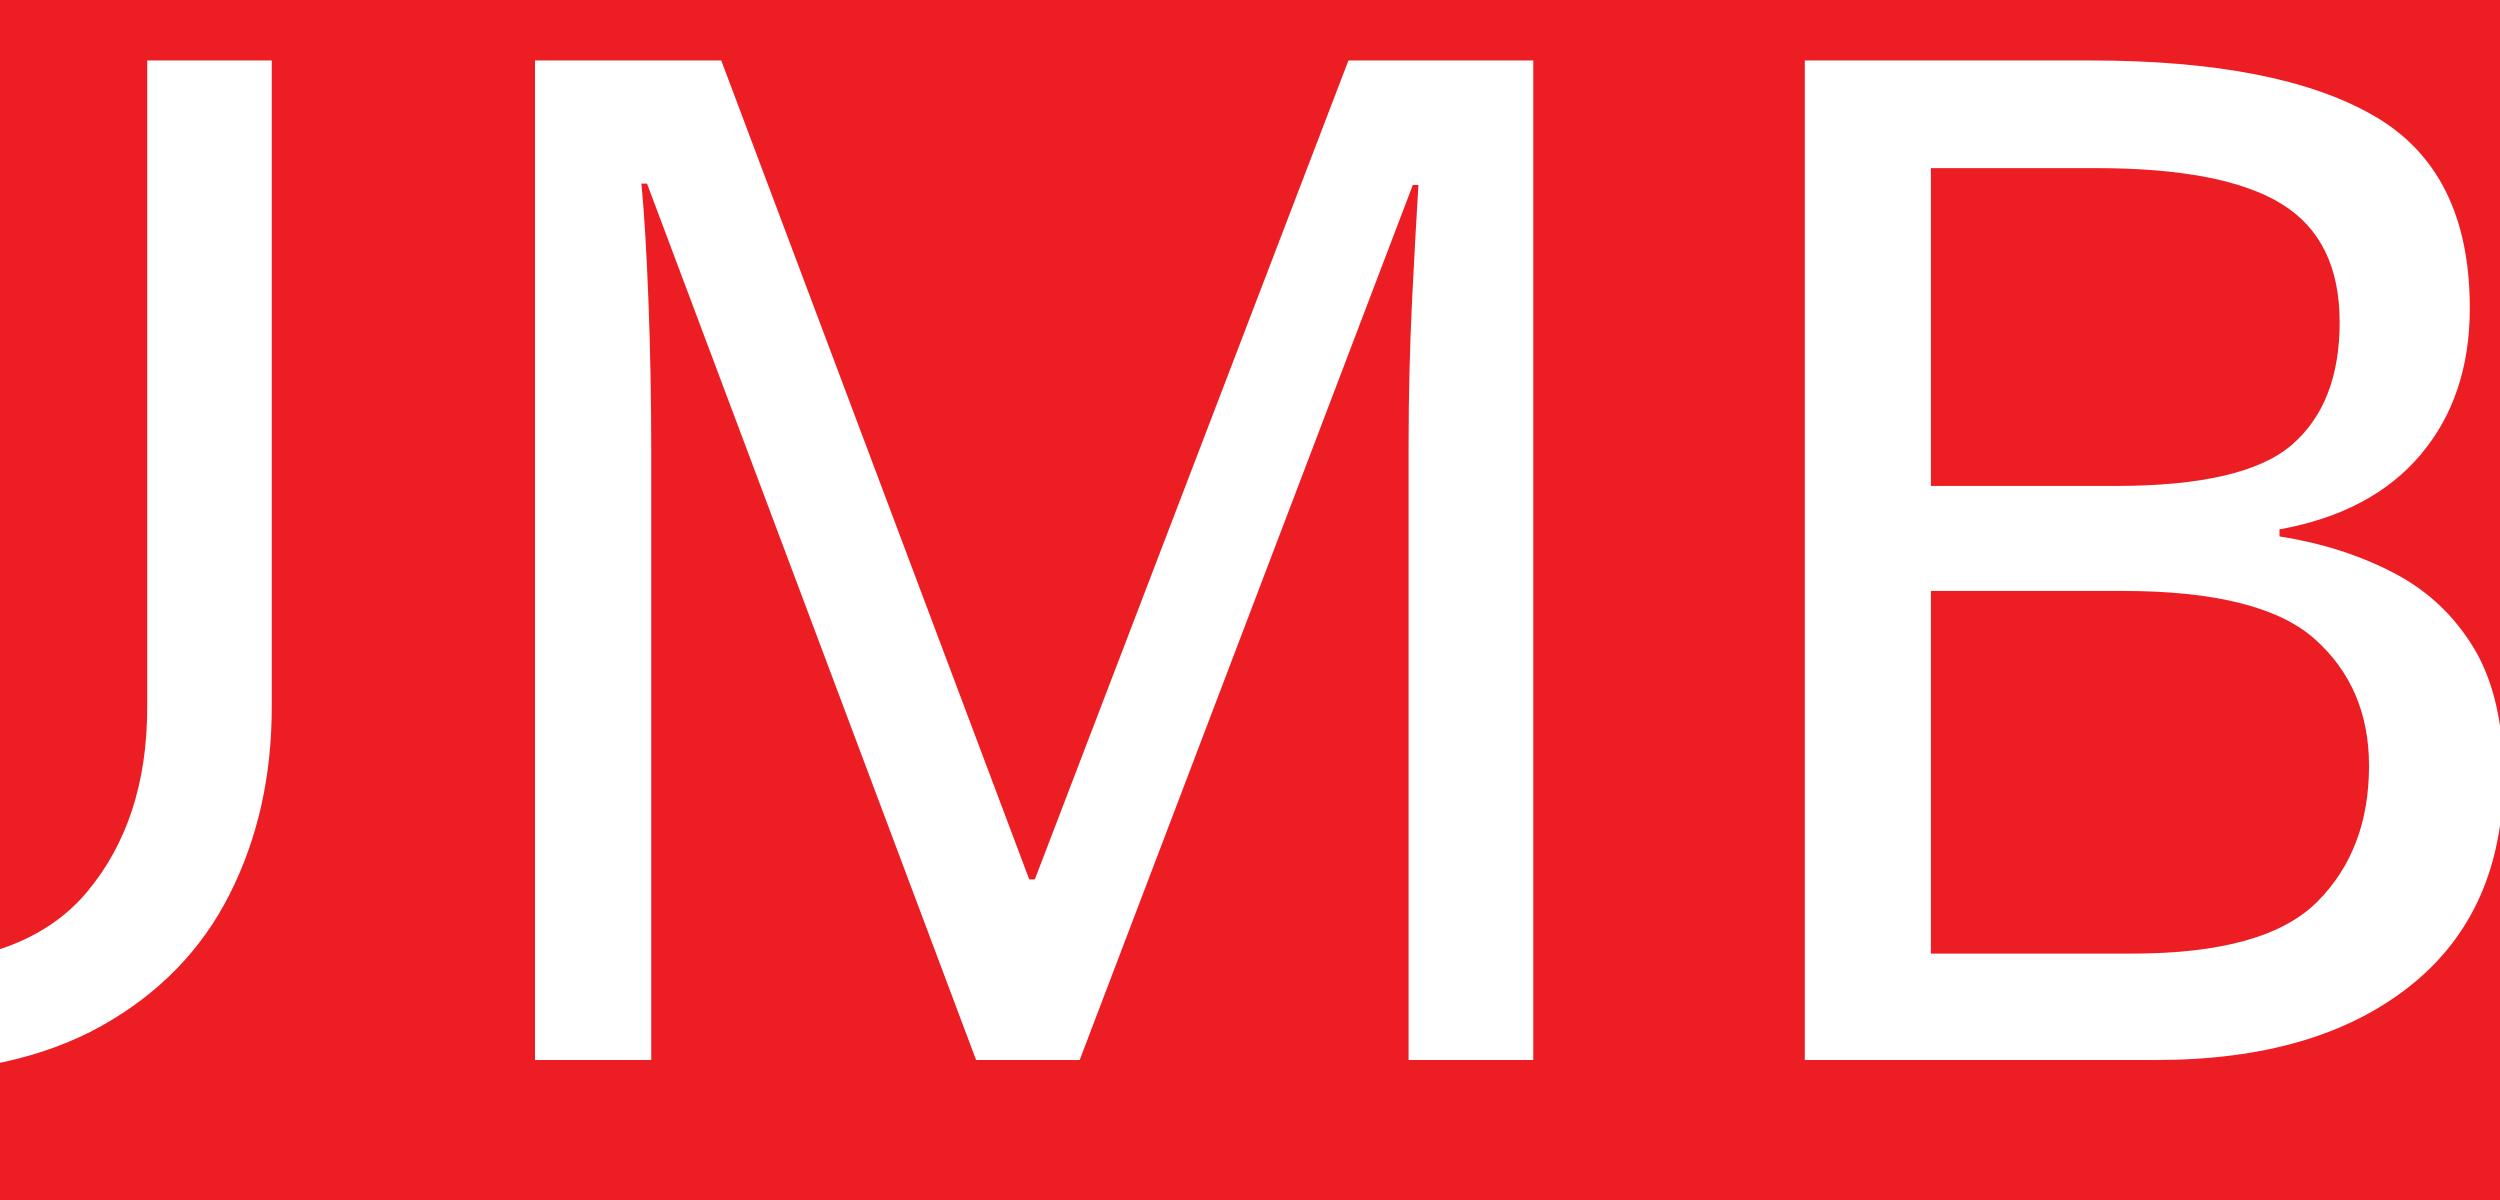
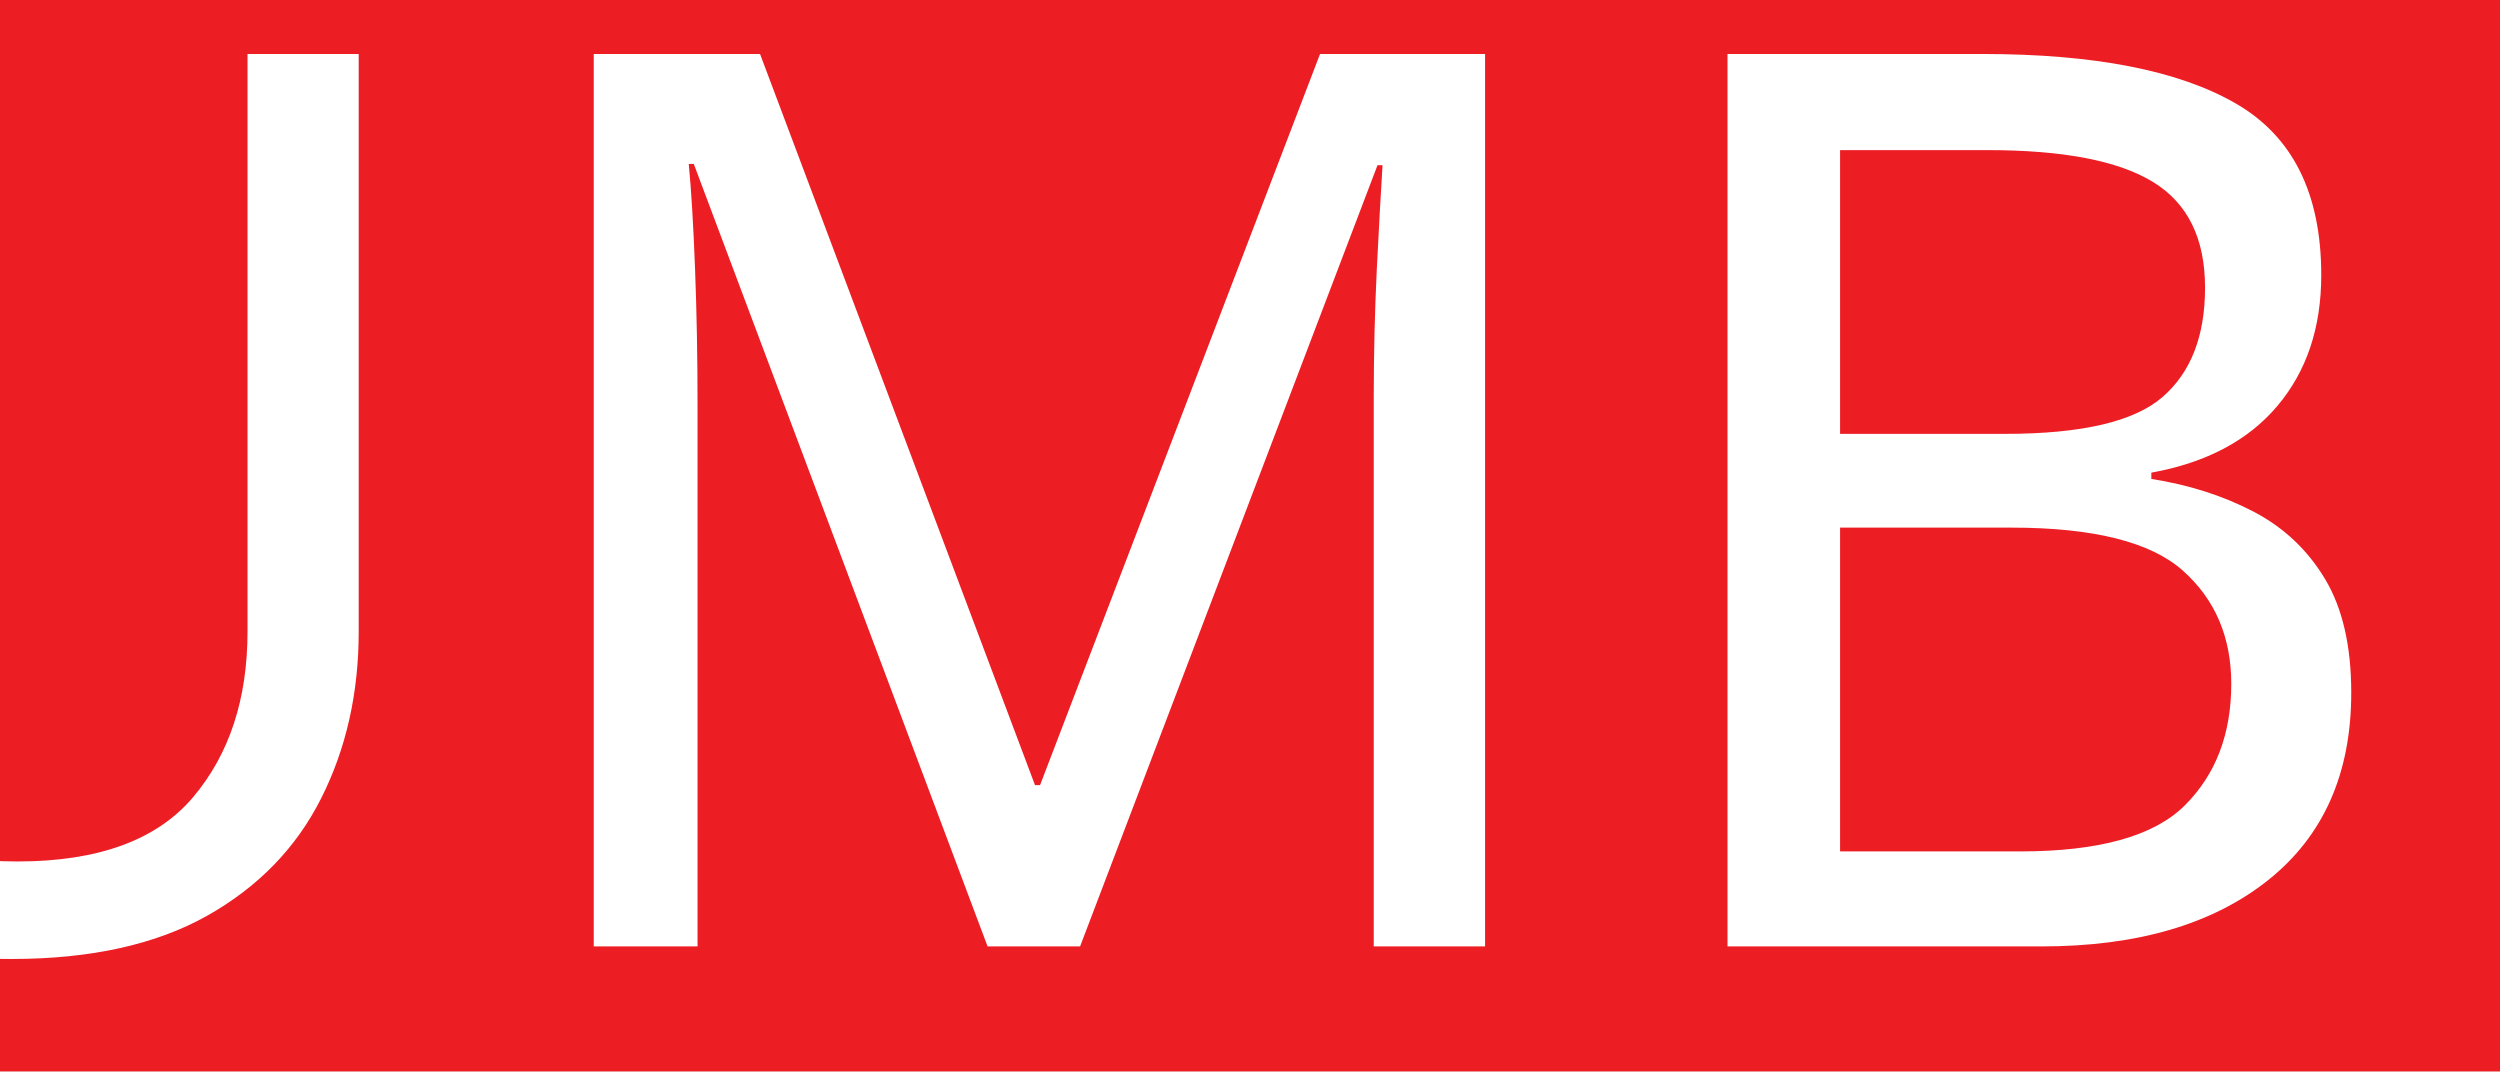
- <svg xmlns="http://www.w3.org/2000/svg" height="120px" width="250px" version="1.1" viewBox="0 0 250 120">
+ <svg xmlns="http://www.w3.org/2000/svg" height="120px" width="280px" version="1.1" viewBox="0 0 280 120">
  <g fill-rule="evenodd">
-     <rect rx="0" ry="0" height="120" width="250" y="0" x="0" fill="#ed1d24" />
+     <rect rx="0" ry="0" height="120" width="280" y="0" x="0" fill="#ed1d24" />
    <text letter-spacing="0px" text-anchor="middle" word-spacing="0px" text-align="center" font-size="140px" line-height="100%" y="60" x="100" font-family="'Roadgeek 2005 Transport Heavy'" fill="#ffffff">
-       <tspan y="106" x="127">***NUMBER***</tspan>
+       <tspan y="106" x="140">***NUMBER***</tspan>
    </text>
  </g>
</svg>
